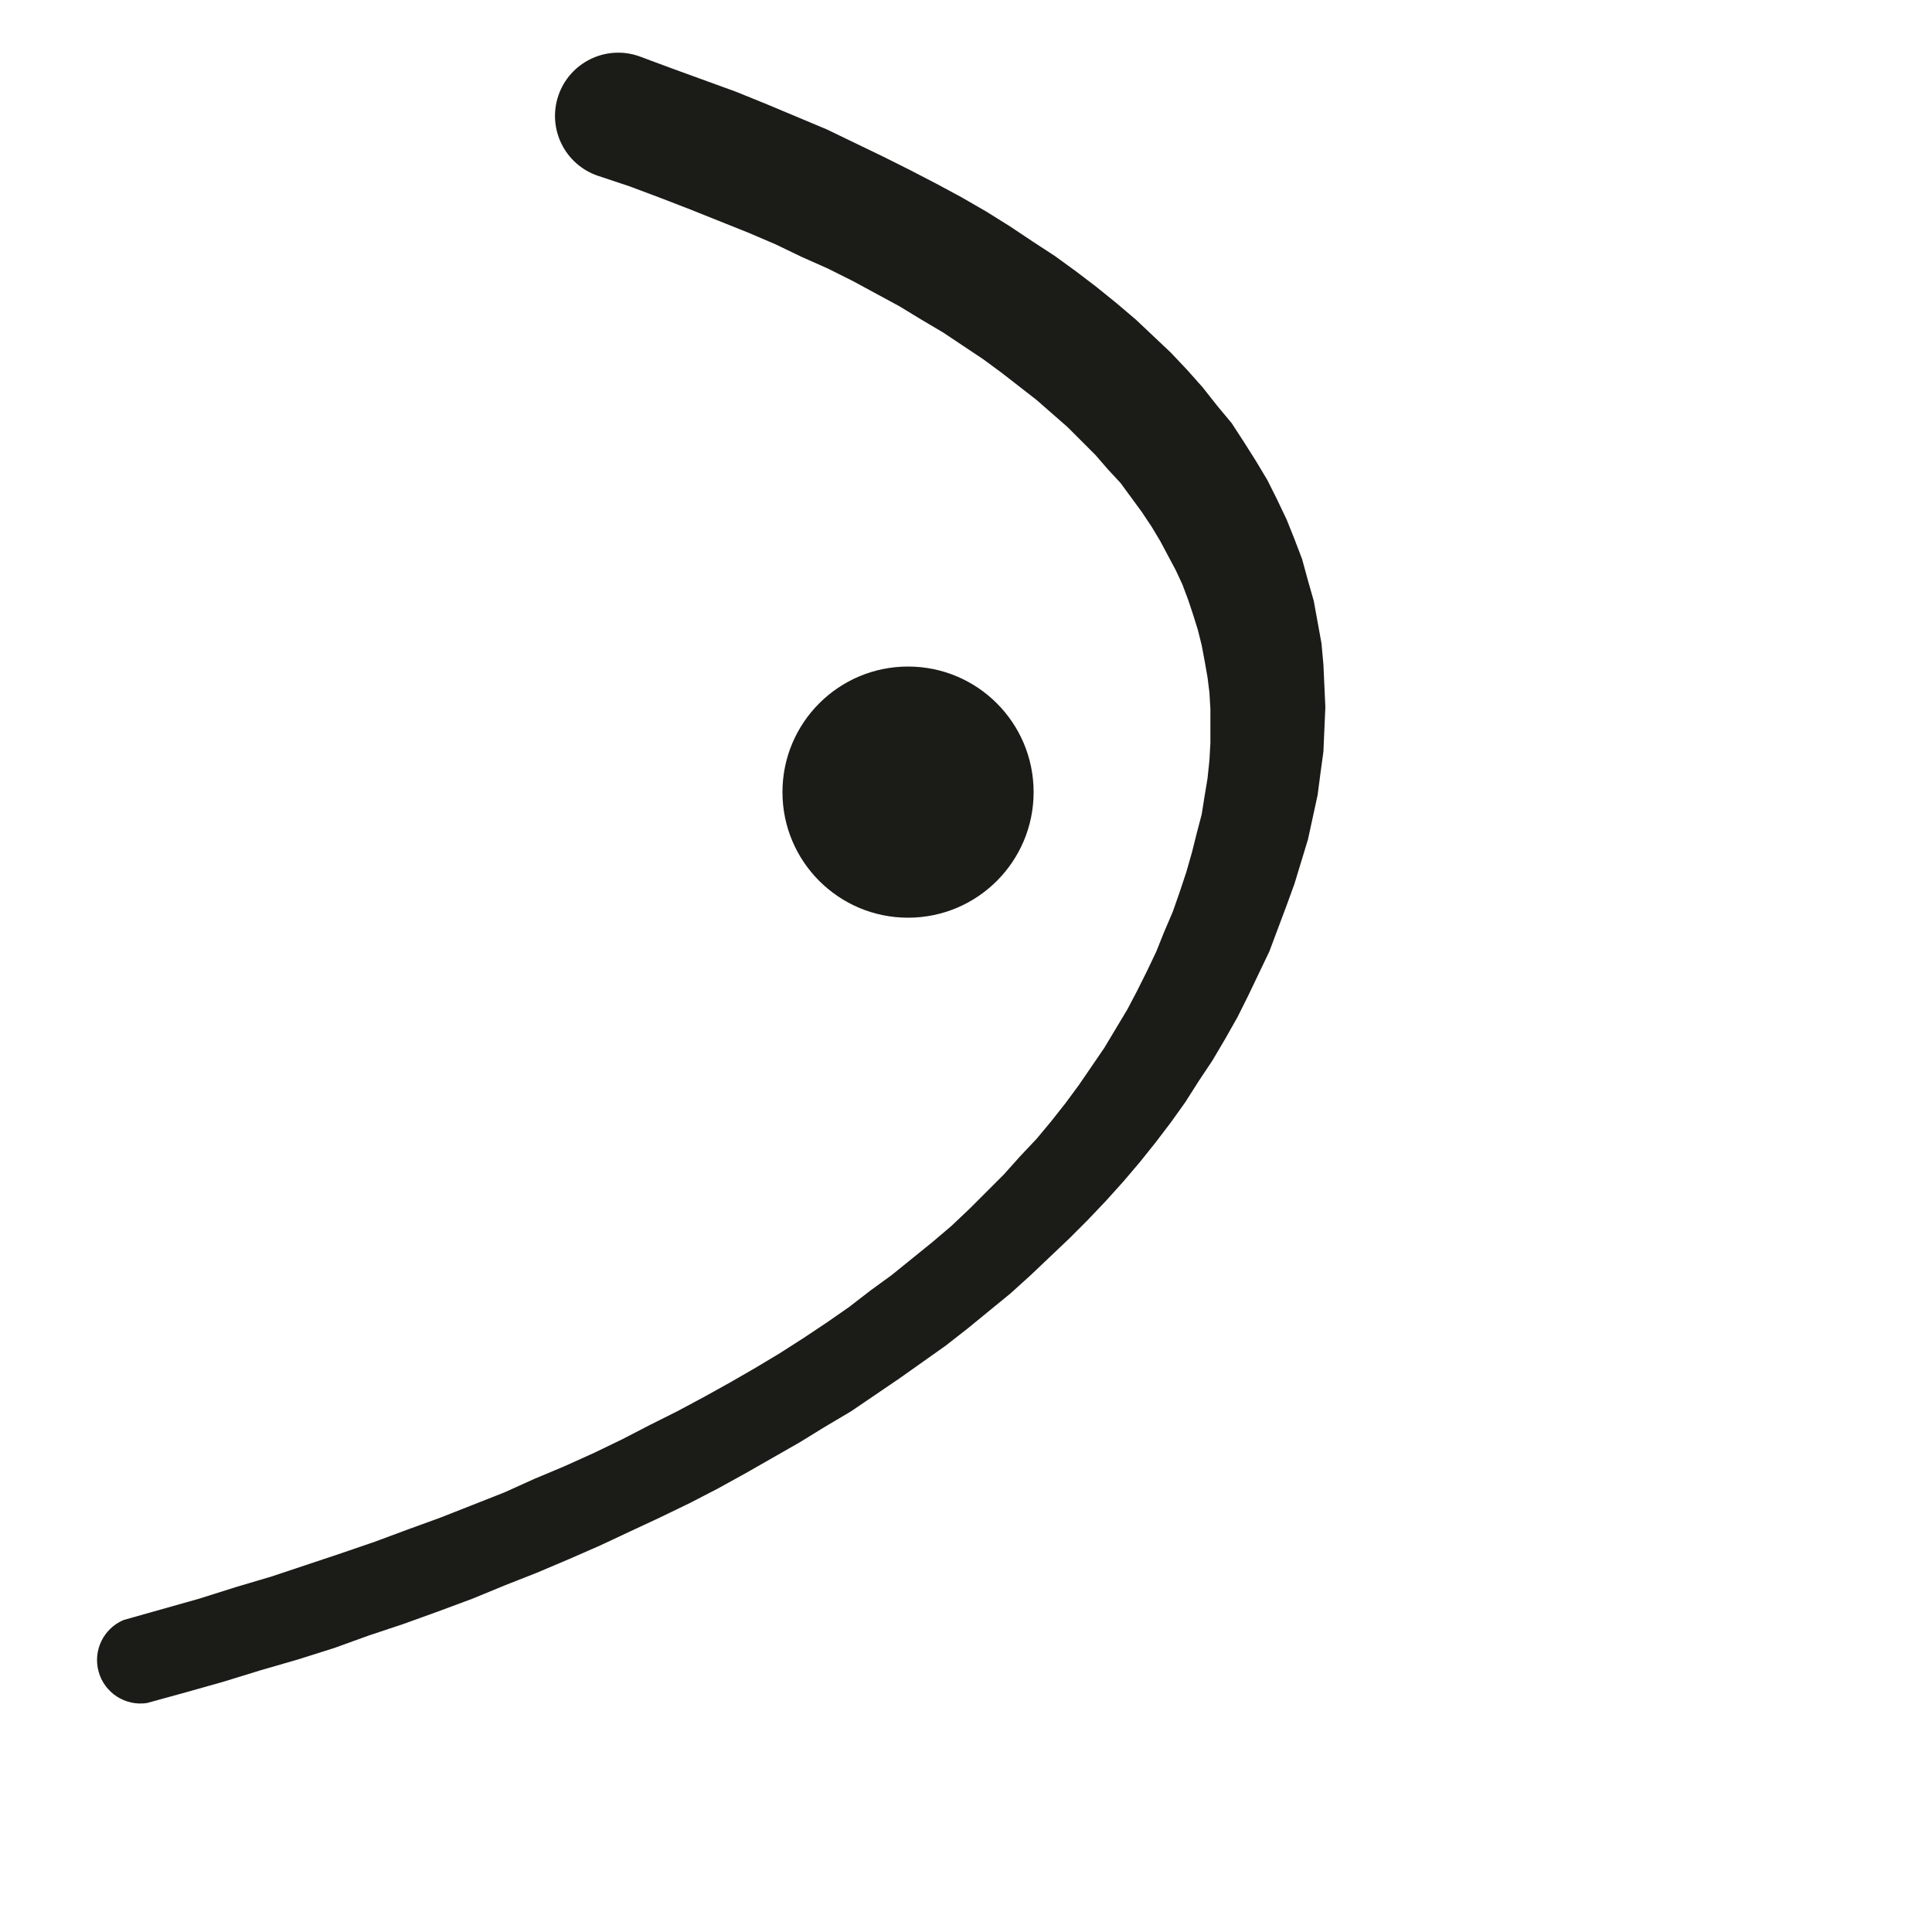
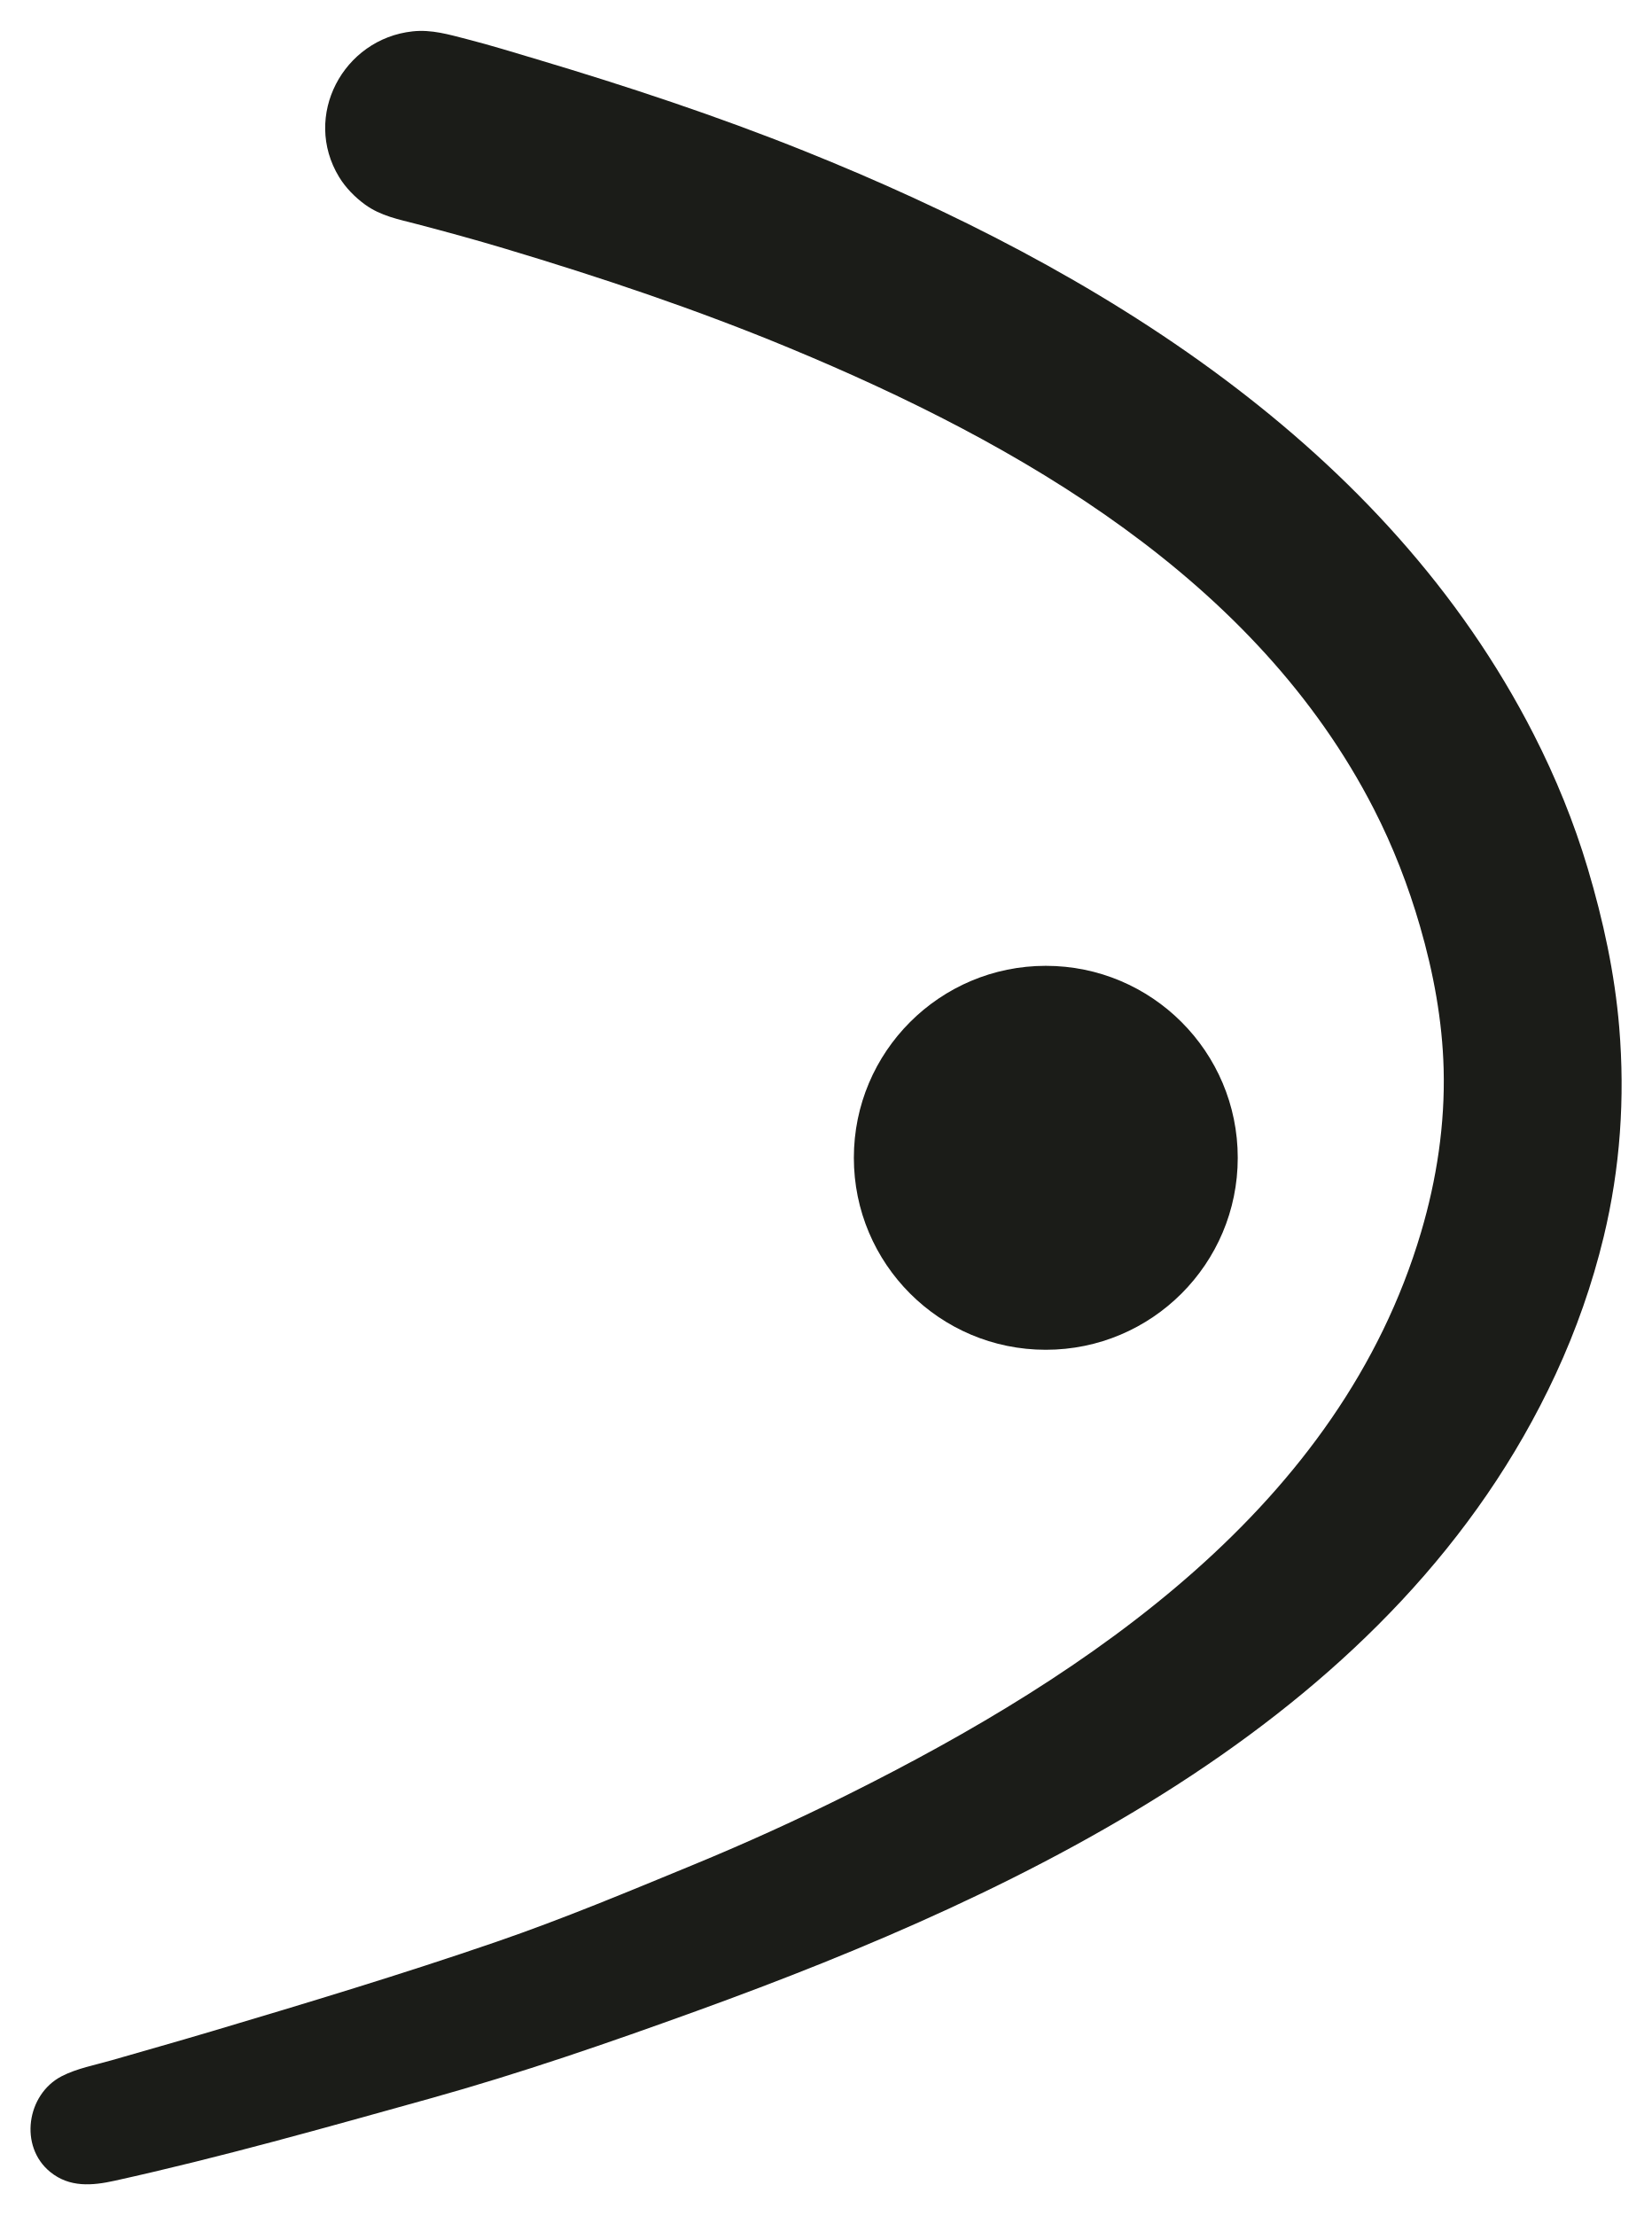
- <svg xmlns="http://www.w3.org/2000/svg" viewBox="0 0 200 200" role="img">
-   <circle fill="#1b1c18" cx="94" cy="82" r="13" />
-   <path fill="#1b1c18" d="M 12.8 167.7 A 4.5 4.5 0 0 0 15.2 176.3 L 19.2 175.2 L 23.1 174.1 L 27.0 172.9 L 30.8 171.8 L 34.6 170.6 L 38.2 169.3 L 41.8 168.1 L 45.4 166.8 L 48.9 165.5 L 52.3 164.1 L 55.6 162.8 L 58.9 161.4 L 62.1 160.0 L 65.3 158.5 L 68.3 157.1 L 71.4 155.6 L 74.3 154.1 L 77.2 152.5 L 80.0 150.9 L 82.8 149.3 L 85.4 147.7 L 88.1 146.1 L 90.6 144.4 L 93.1 142.7 L 95.5 141.0 L 97.9 139.3 L 100.2 137.5 L 102.4 135.7 L 104.6 133.9 L 106.7 132.0 L 108.7 130.1 L 110.7 128.2 L 112.6 126.3 L 114.5 124.3 L 116.3 122.3 L 118.0 120.3 L 119.6 118.3 L 121.2 116.2 L 122.7 114.1 L 124.1 111.9 L 125.5 109.8 L 126.8 107.6 L 128.1 105.3 L 129.2 103.1 L 130.3 100.8 L 131.4 98.5 L 132.3 96.1 L 133.2 93.7 L 134.0 91.5 L 134.7 89.2 L 135.4 86.9 L 135.9 84.6 L 136.4 82.3 L 136.7 80.0 L 137.0 77.8 L 137.1 75.5 L 137.2 73.2 L 137.1 71.0 L 137.0 68.8 L 136.8 66.6 L 136.4 64.4 L 136.0 62.2 L 135.4 60.1 L 134.8 57.9 L 134.0 55.8 L 133.2 53.8 L 132.2 51.7 L 131.2 49.7 L 130.0 47.7 L 128.8 45.8 L 127.5 43.8 L 126.0 42.0 L 124.5 40.1 L 122.9 38.3 L 121.2 36.5 L 119.4 34.8 L 117.6 33.1 L 115.6 31.4 L 113.5 29.7 L 111.4 28.1 L 109.2 26.5 L 106.9 25.0 L 104.5 23.4 L 102.1 21.9 L 99.5 20.4 L 96.9 19.0 L 94.2 17.6 L 91.4 16.2 L 88.5 14.8 L 85.6 13.4 L 82.5 12.1 L 79.4 10.8 L 76.2 9.5 L 72.9 8.3 L 69.6 7.1 L 66.1 5.8 A 6.5 6.5 0 0 0 61.9 18.2 L 65.2 19.3 L 68.4 20.5 L 71.5 21.7 L 74.5 22.9 L 77.5 24.1 L 80.3 25.3 L 83.0 26.6 L 85.7 27.8 L 88.3 29.1 L 90.7 30.4 L 93.1 31.7 L 95.4 33.1 L 97.6 34.4 L 99.7 35.8 L 101.8 37.2 L 103.7 38.6 L 105.5 40.0 L 107.3 41.4 L 108.9 42.8 L 110.5 44.2 L 112.0 45.7 L 113.4 47.1 L 114.7 48.6 L 116.0 50.0 L 117.1 51.5 L 118.2 53.0 L 119.2 54.5 L 120.1 56.0 L 120.9 57.5 L 121.7 59.0 L 122.4 60.5 L 123.0 62.1 L 123.5 63.6 L 124.0 65.2 L 124.4 66.8 L 124.7 68.4 L 125.0 70.1 L 125.2 71.7 L 125.3 73.4 L 125.3 75.2 L 125.3 76.9 L 125.2 78.7 L 125.0 80.6 L 124.7 82.4 L 124.4 84.3 L 123.9 86.2 L 123.4 88.2 L 122.8 90.3 L 122.1 92.4 L 121.4 94.4 L 120.5 96.5 L 119.7 98.5 L 118.7 100.6 L 117.7 102.6 L 116.7 104.5 L 115.5 106.5 L 114.3 108.5 L 113.0 110.4 L 111.7 112.3 L 110.3 114.2 L 108.8 116.1 L 107.3 117.9 L 105.6 119.7 L 103.9 121.6 L 102.2 123.3 L 100.4 125.1 L 98.5 126.9 L 96.5 128.6 L 94.4 130.3 L 92.3 132.0 L 90.1 133.6 L 87.9 135.3 L 85.6 136.9 L 83.2 138.5 L 80.7 140.1 L 78.2 141.6 L 75.6 143.1 L 72.9 144.6 L 70.1 146.1 L 67.3 147.5 L 64.4 149.0 L 61.5 150.4 L 58.4 151.8 L 55.3 153.1 L 52.2 154.5 L 48.9 155.8 L 45.6 157.1 L 42.3 158.3 L 38.8 159.6 L 35.3 160.8 L 31.7 162.0 L 28.1 163.2 L 24.4 164.3 L 20.6 165.5 L 16.7 166.6 L 12.8 167.7 Z" />
+ <svg xmlns="http://www.w3.org/2000/svg" id="orbital" viewBox="0 0 677 908" color="#1b1c18" fill="currentColor" role="img">
+   <g>
+     <circle cx="428.579" cy="474.407" r="78.662" />
+     <path d="M169.125 12.847C140.608 15.921 123.783 47.569 138.966 72.535C141.639 76.931 145.507 80.863 149.672 83.873C156.078 88.503 163.321 89.858 170.782 91.81C182.823 94.959 194.828 98.252 206.753 101.824C246.305 113.671 285.622 126.866 323.772 142.707C418.057 181.856 514.801 237.382 563.02 331.485C570.91 346.882 577.142 362.999 581.952 379.605C587.448 398.583 591.097 418.208 591.618 438C592.213 460.64 588.783 483.207 582.365 504.892C549.191 616.97 446.82 685.761 347.695 735.201C326.988 745.529 305.851 755.14 284.456 763.96C257.606 775.029 230.693 786.283 203.217 795.725C164.676 808.968 125.9 820.673 86.853 832.292C73.187 836.358 59.455 840.232 45.757 844.186C39.041 846.124 31.488 847.512 25.254 850.741C10.929 858.16 7.707 879.5 20.588 889.96C28.479 896.368 37.718 895.603 47 893.552C90.526 883.934 133.36 871.798 176.288 859.846C213.163 849.579 249.521 837.016 285.498 823.987C422.67 774.311 572.763 702.675 637.541 563.039C645.915 544.987 652.534 526.154 657.203 506.808C664.009 478.612 665.969 449.895 663.581 421C661.752 398.878 657.009 377.095 650.68 355.853C645.04 336.927 637.526 318.53 628.547 300.943C568.099 182.533 449.441 109.934 329.659 61.884C293.846 47.518 257.08 35.363 220.12 24.324C210.582 21.476 201.031 18.53 191.39 16.055C183.97 14.15 176.89 12.011 169.125 12.847Z" />
+   </g>
</svg>
